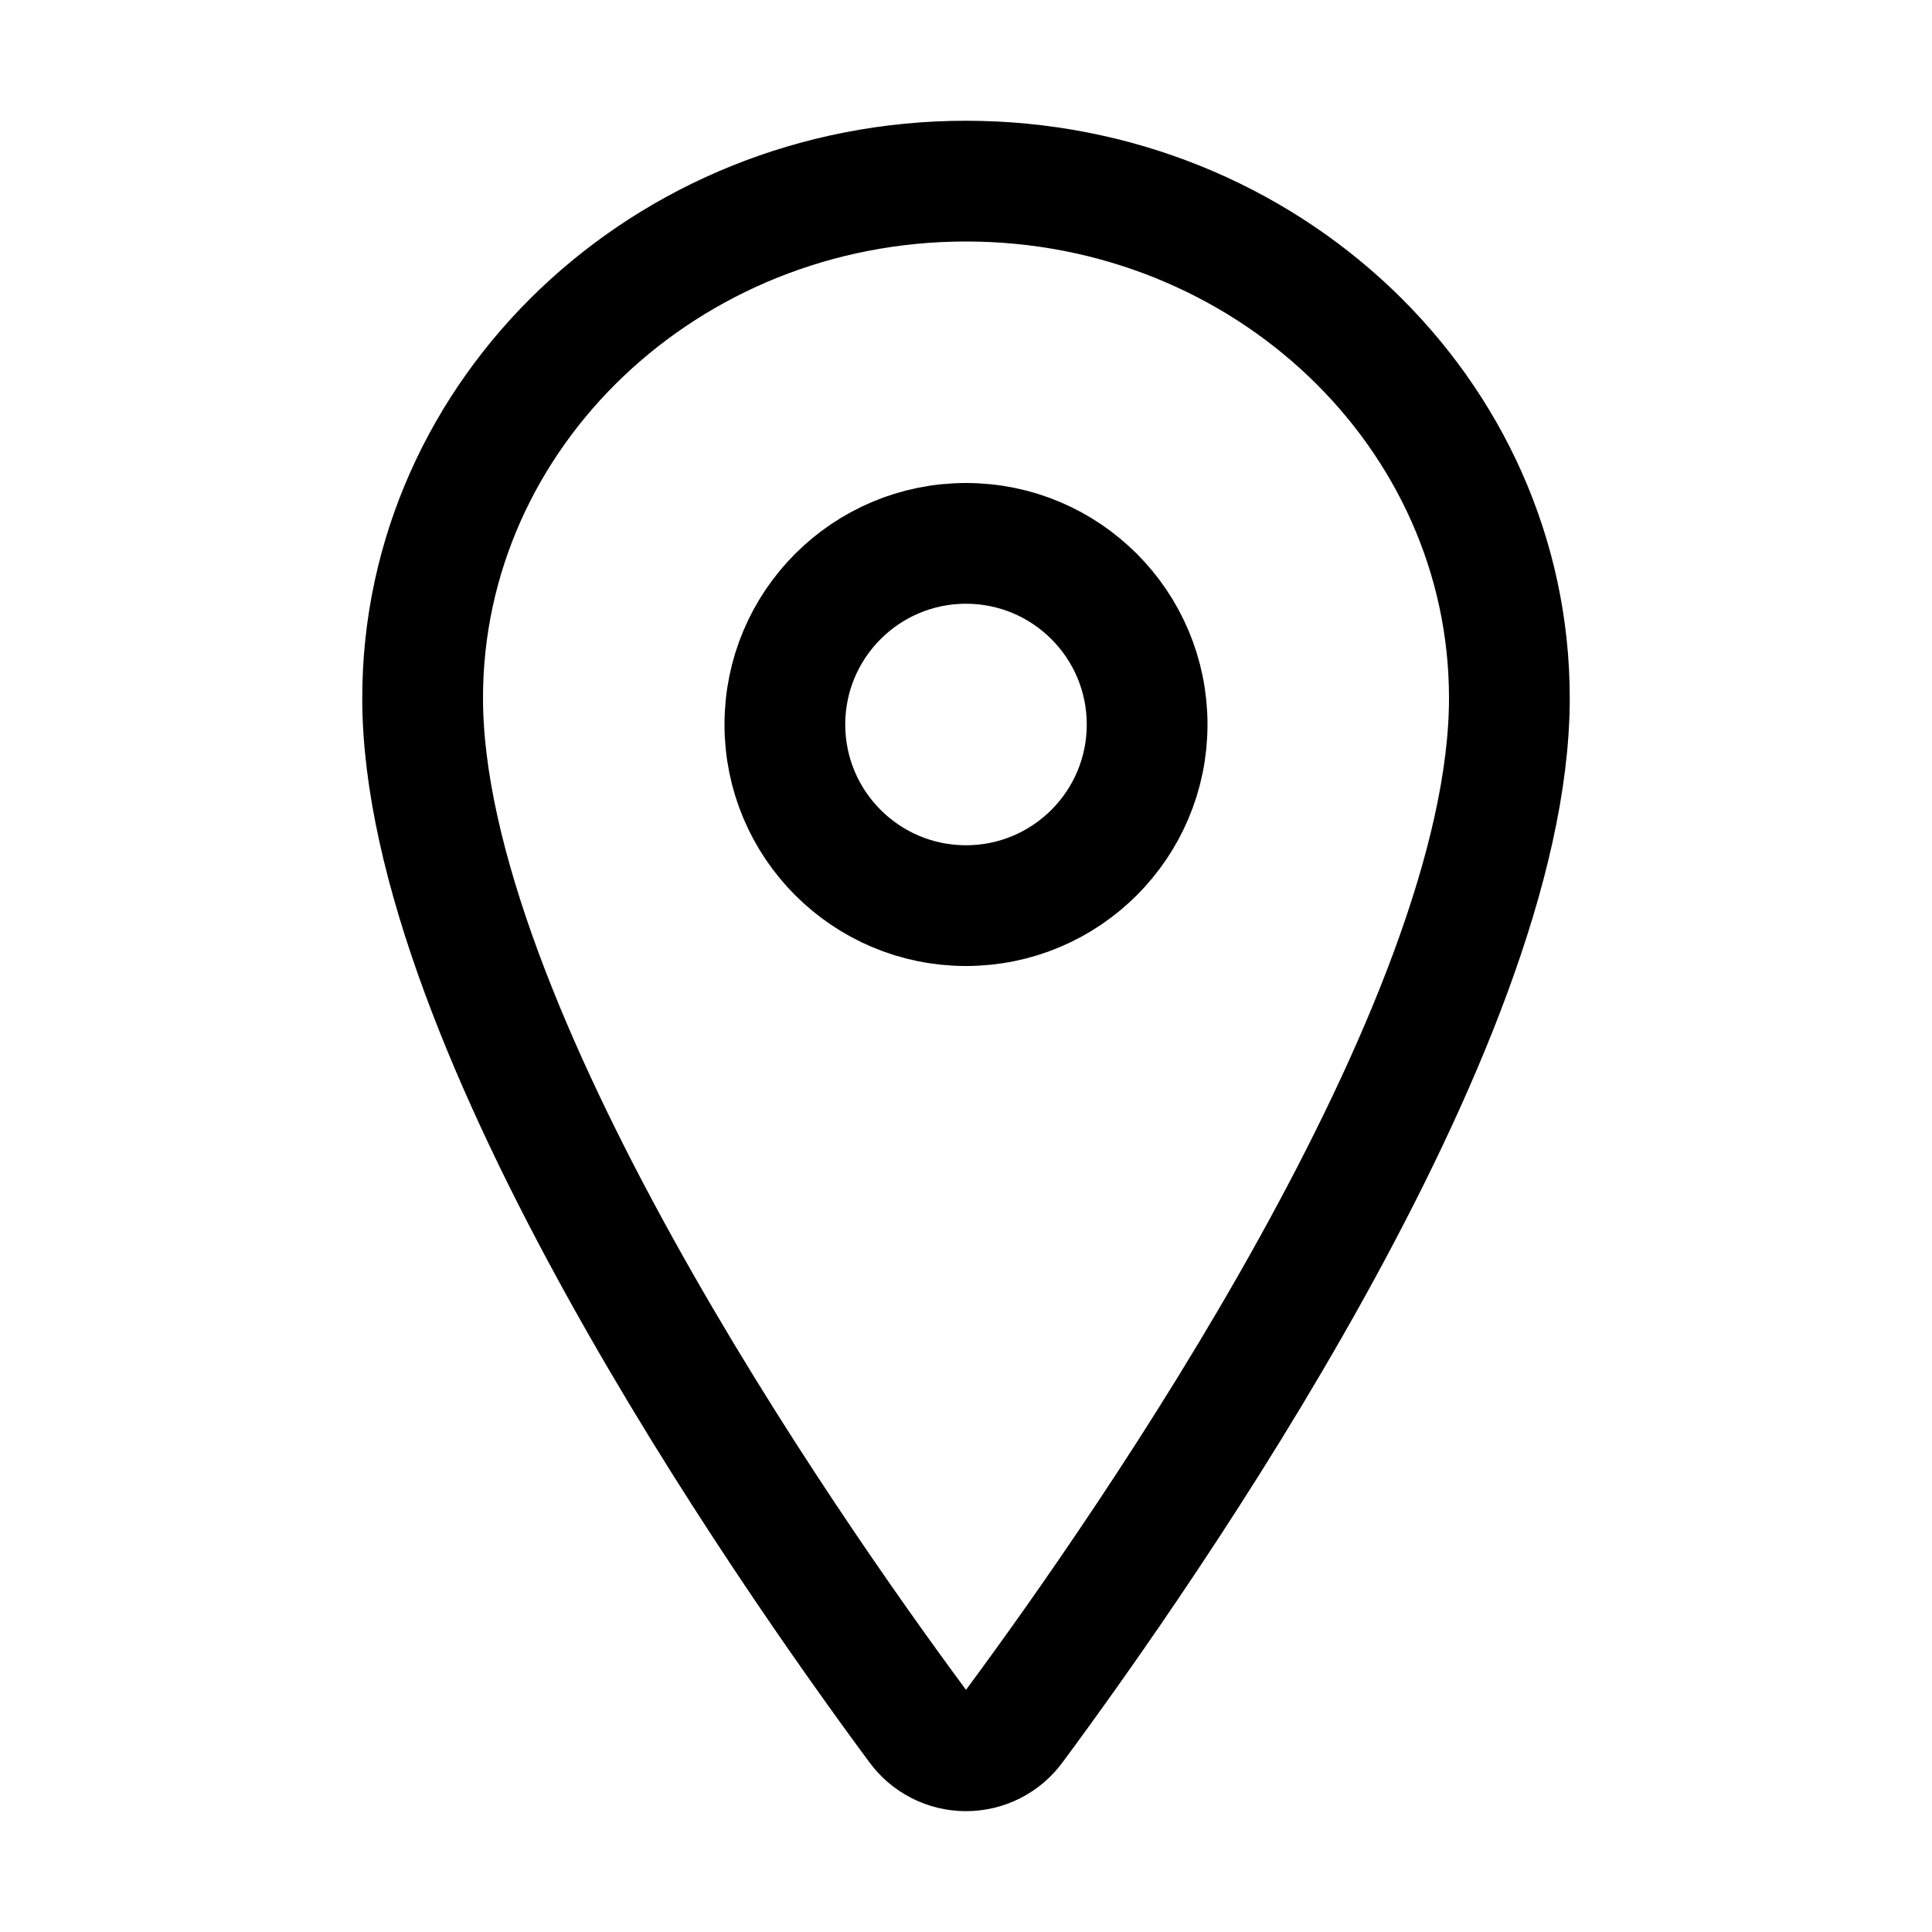
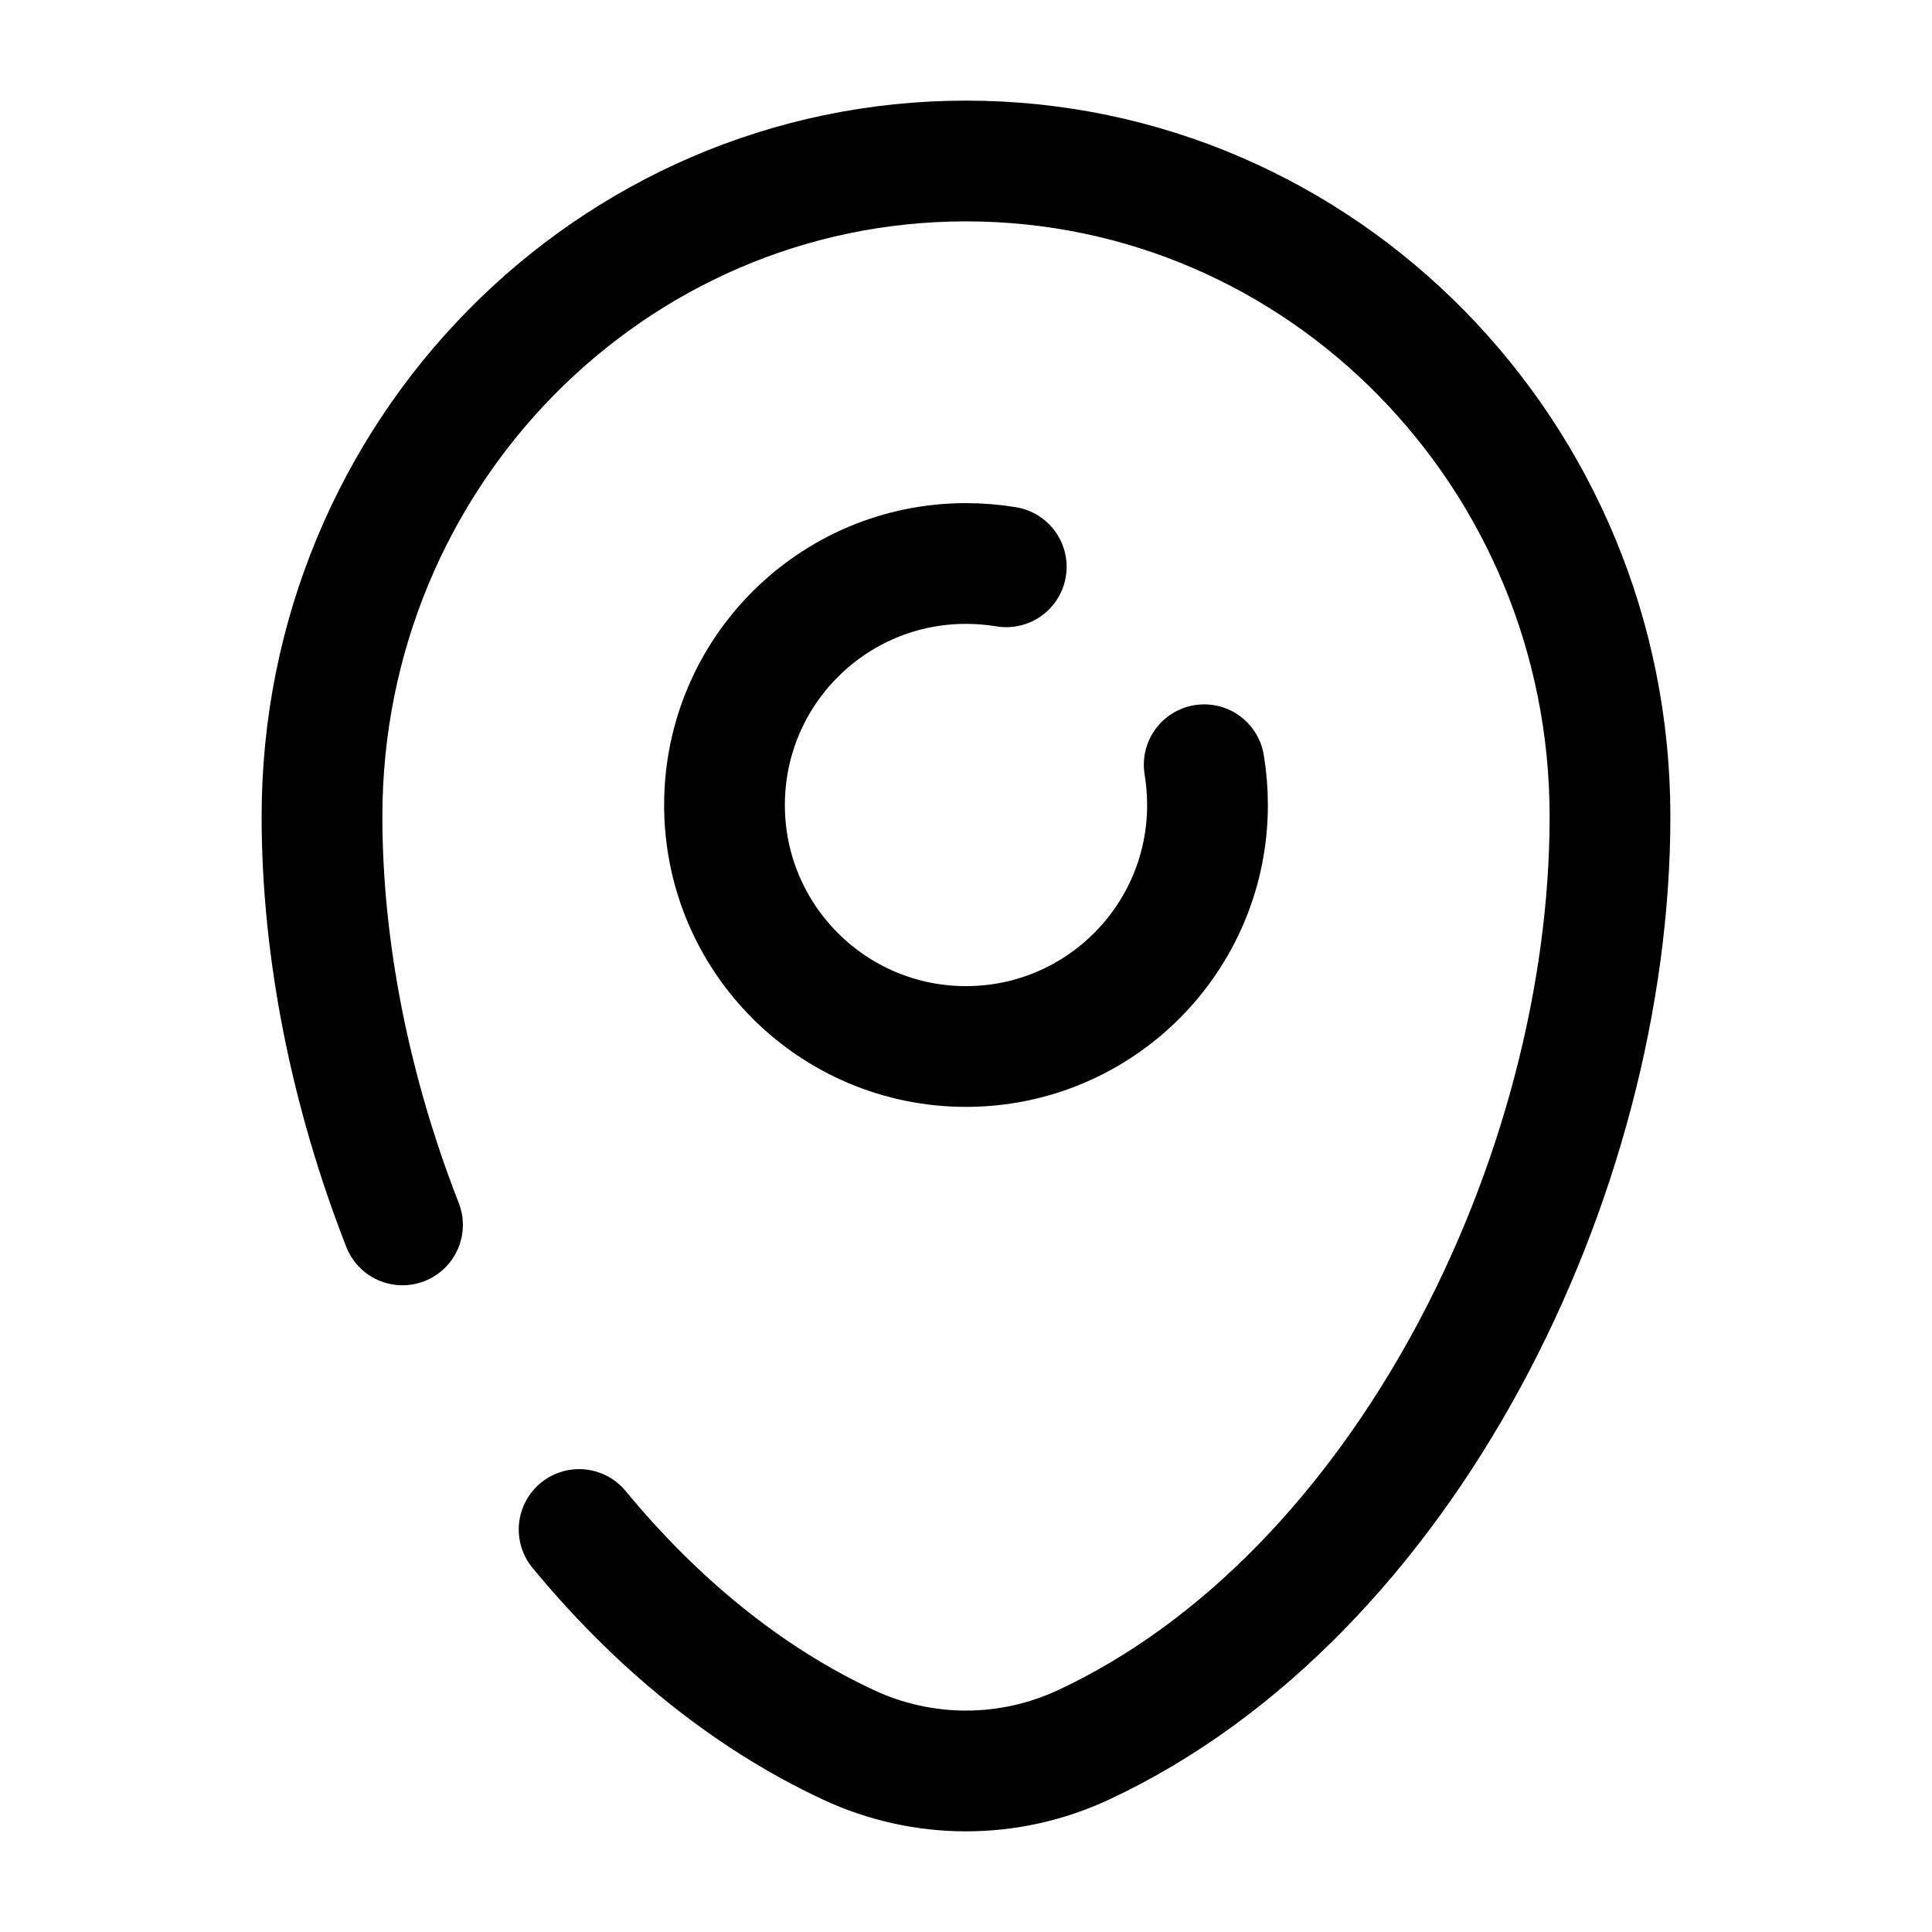
- <svg xmlns="http://www.w3.org/2000/svg" class="ionicon" viewBox="0 0 512 512">
-   <path fill="none" stroke="currentColor" stroke-linecap="round" stroke-linejoin="round" stroke-width="32" d="M256 48c-79.5 0-144 61.39-144 137 0 87 96 224.87 131.25 272.49a15.77 15.77 0 0 0 25.5 0C304 409.89 400 272.07 400 185c0-75.61-64.5-137-144-137z" />
-   <circle cx="256" cy="192" r="48" fill="none" stroke="currentColor" stroke-linecap="round" stroke-linejoin="round" stroke-width="32" />
+ <svg xmlns="http://www.w3.org/2000/svg" width="64px" height="64px" viewBox="0 0 24 24" fill="none">
+   <g id="SVGRepo_bgCarrier" stroke-width="0" />
+   <g id="SVGRepo_tracerCarrier" stroke-linecap="round" stroke-linejoin="round" />
+   <g id="SVGRepo_iconCarrier">
+     <path d="M12.5 7.041C12.337 7.014 12.17 7 12 7C10.343 7 9 8.343 9 10C9 11.657 10.343 13 12 13C13.657 13 15 11.657 15 10C15 9.83 14.986 9.663 14.959 9.5" stroke="#000" stroke-width="1.5" stroke-linecap="round" />
+     <path d="M5 15.216C4.353 13.562 4 11.801 4 10.143C4 5.646 7.582 2 12 2C16.418 2 20 5.646 20 10.143C20 14.605 17.447 19.812 13.463 21.674C12.534 22.108 11.466 22.108 10.537 21.674C9.265 21.08 8.138 20.144 7.194 19" stroke="#000" stroke-width="1.5" stroke-linecap="round" />
+   </g>
</svg>
